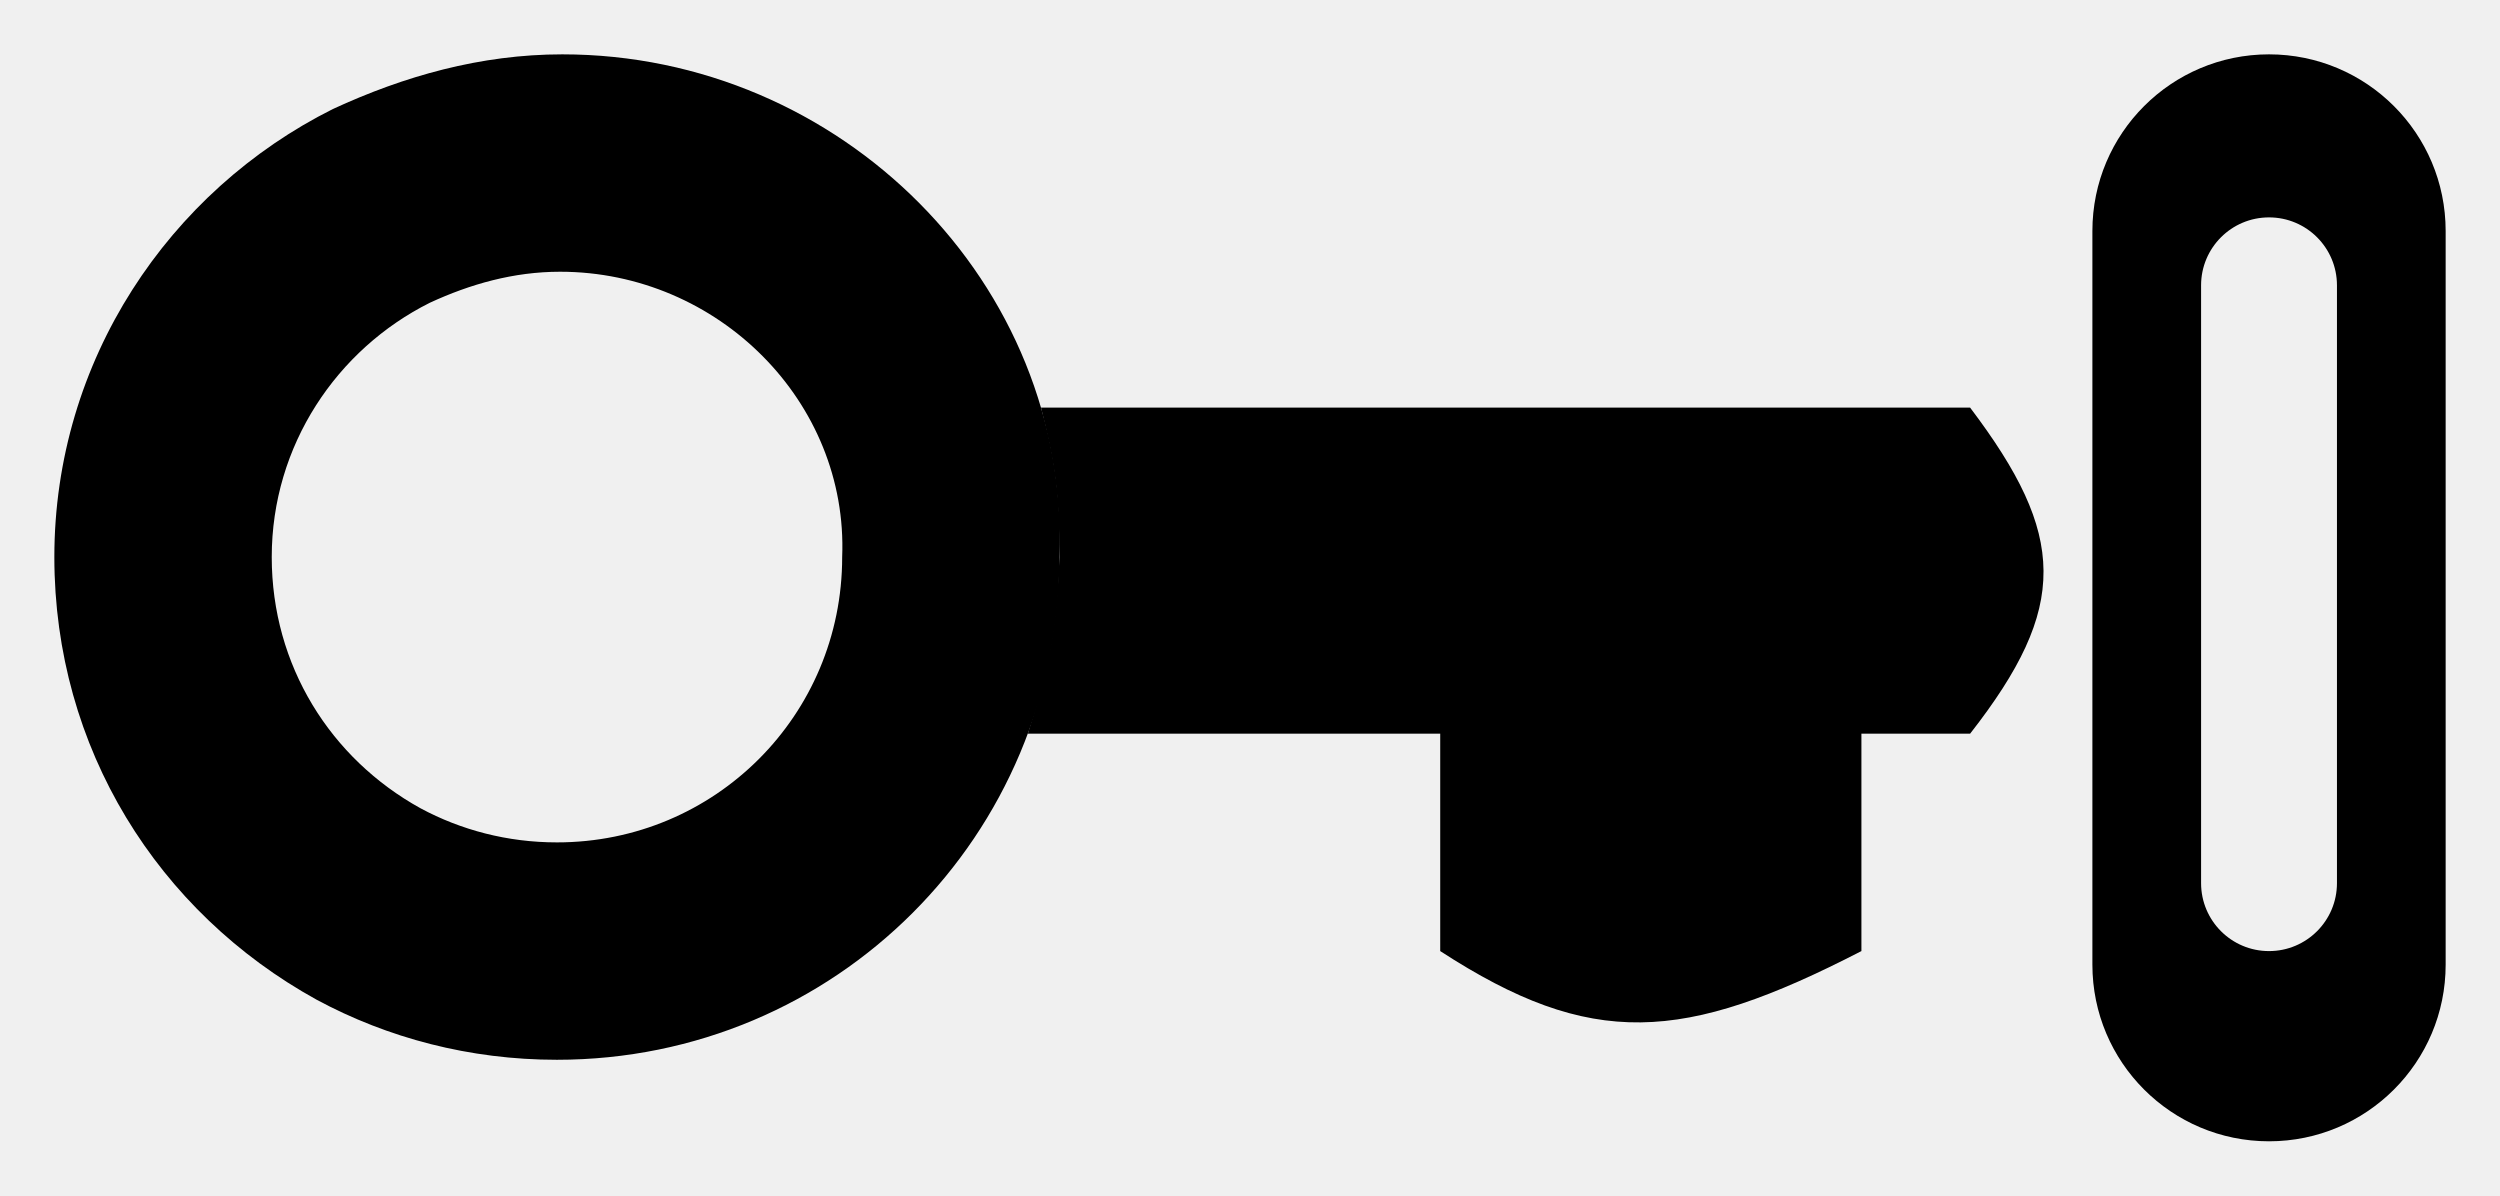
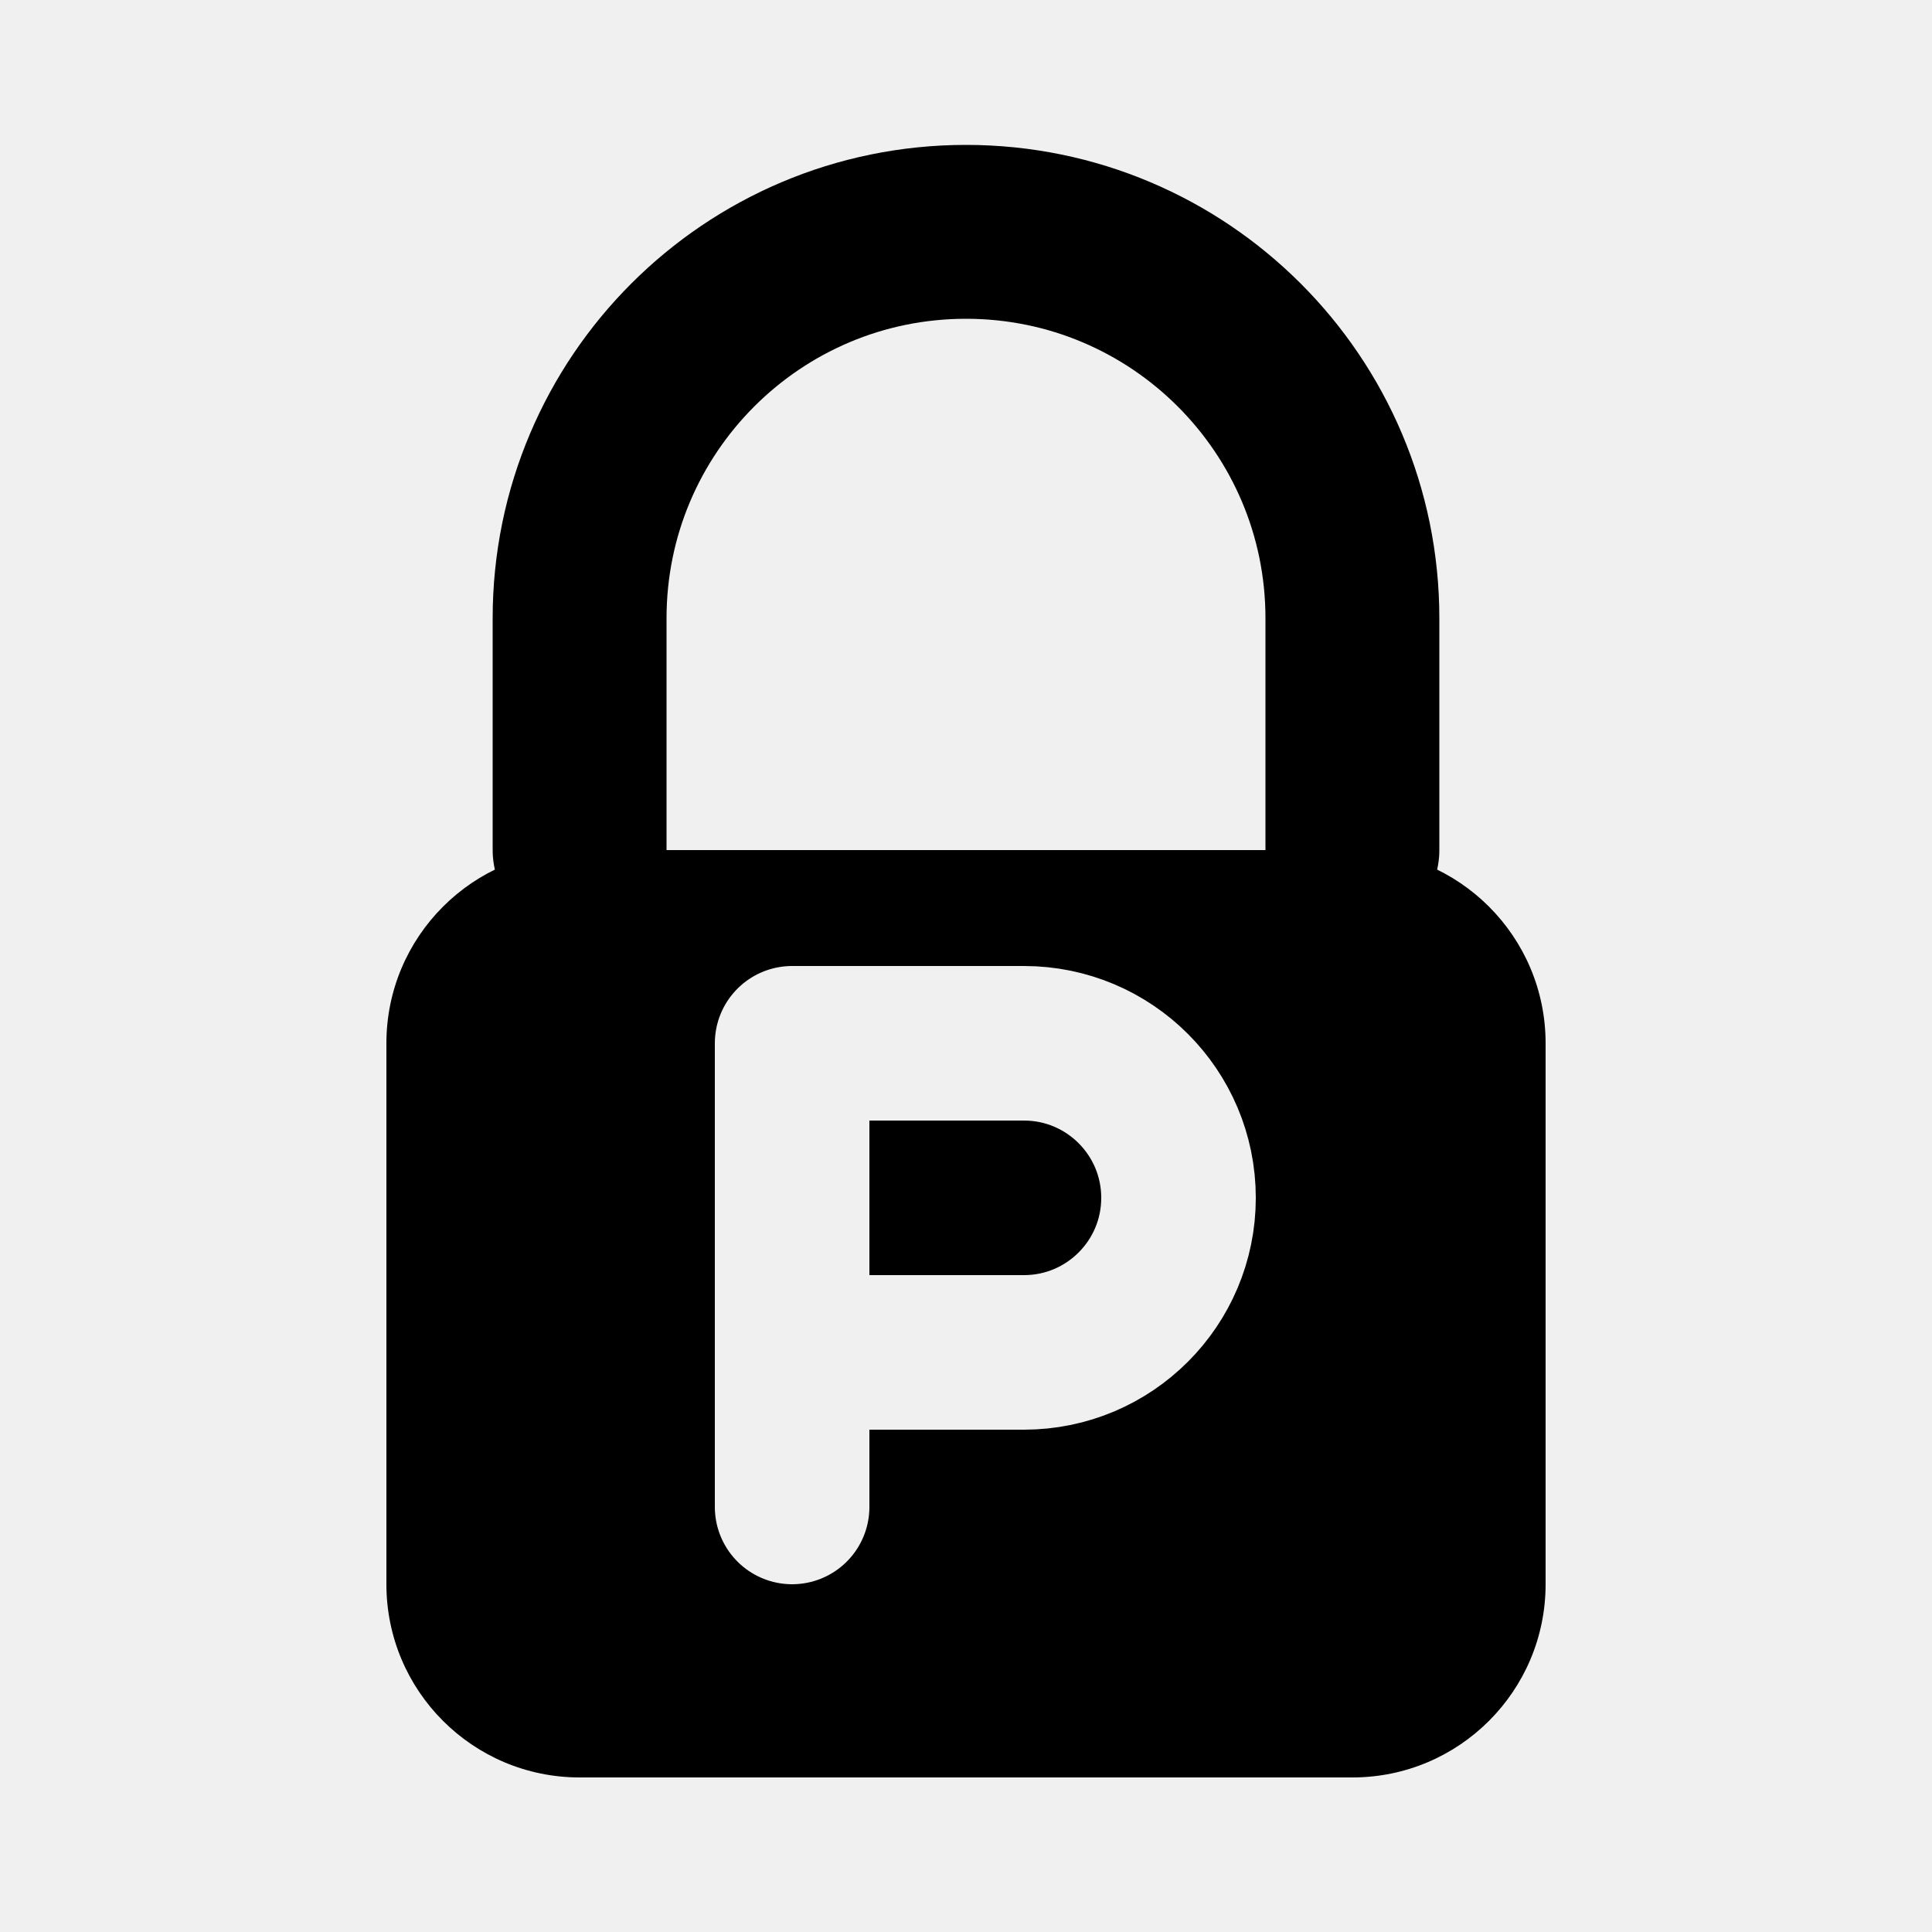
- <svg xmlns="http://www.w3.org/2000/svg" width="92" height="44" viewBox="4 28 92 44" fill="none">
-   <path fill-rule="evenodd" clip-rule="evenodd" fill="#000" d="M24.694 30C21.679 30 18.865 30.804 16.252 32.011C10.221 35.027 6 41.261 6 48.5C6 55.538 9.819 61.571 15.649 64.788C18.262 66.196 21.277 67 24.493 67C34.745 67 42.986 58.755 42.986 48.5C43.388 38.446 34.946 30 24.694 30Z M24.61 38C22.899 38 21.302 38.456 19.819 39.141C16.396 40.853 14 44.391 14 48.5C14 52.495 16.168 55.919 19.476 57.745C20.959 58.543 22.671 59 24.496 59C30.315 59 34.992 54.321 34.992 48.5C35.22 42.793 30.429 38 24.61 38Z" />
-   <path fill="#000" d="M76.5 43H42.309C42.81 44.986 42.989 46.163 42.986 48.5C42.875 51.266 42.583 52.592 41.823 55H57V63C62.57 66.617 65.941 66.38 72.5 63V55H76.5C80.151 50.327 80.053 47.699 76.5 43Z" />
-   <path fill-rule="evenodd" clip-rule="evenodd" fill="#000" d="M81 36.5C81 32.91 83.91 30 87.5 30C91.09 30 94 32.91 94 36.5V63.5C94 67.09 91.09 70 87.5 70C83.91 70 81 67.09 81 63.5V36.5Z M85 38.5C85 37.119 86.119 36 87.5 36C88.881 36 90 37.119 90 38.5V60.5C90 61.881 88.881 63 87.5 63C86.119 63 85 61.881 85 60.5V38.5Z" />
+ <svg xmlns="http://www.w3.org/2000/svg" width="100" height="100" viewBox="0 0 100 100" fill="none">
+   <mask id="p">
+     <rect width="100" height="100" fill="#fff" />
+     <path d="M41 78V54h12a8 8 0 0 1 0 16H41" stroke="#000" stroke-width="8" stroke-linecap="round" stroke-linejoin="round" />
+   </mask>
+   <path d="M30 44V32a20 20 0 0 1 40 0v12" stroke="#000" stroke-width="9" stroke-linecap="round" />
+   <rect x="20" y="44" width="60" height="48" rx="10" fill="#000" mask="url(#p)" />
</svg>
